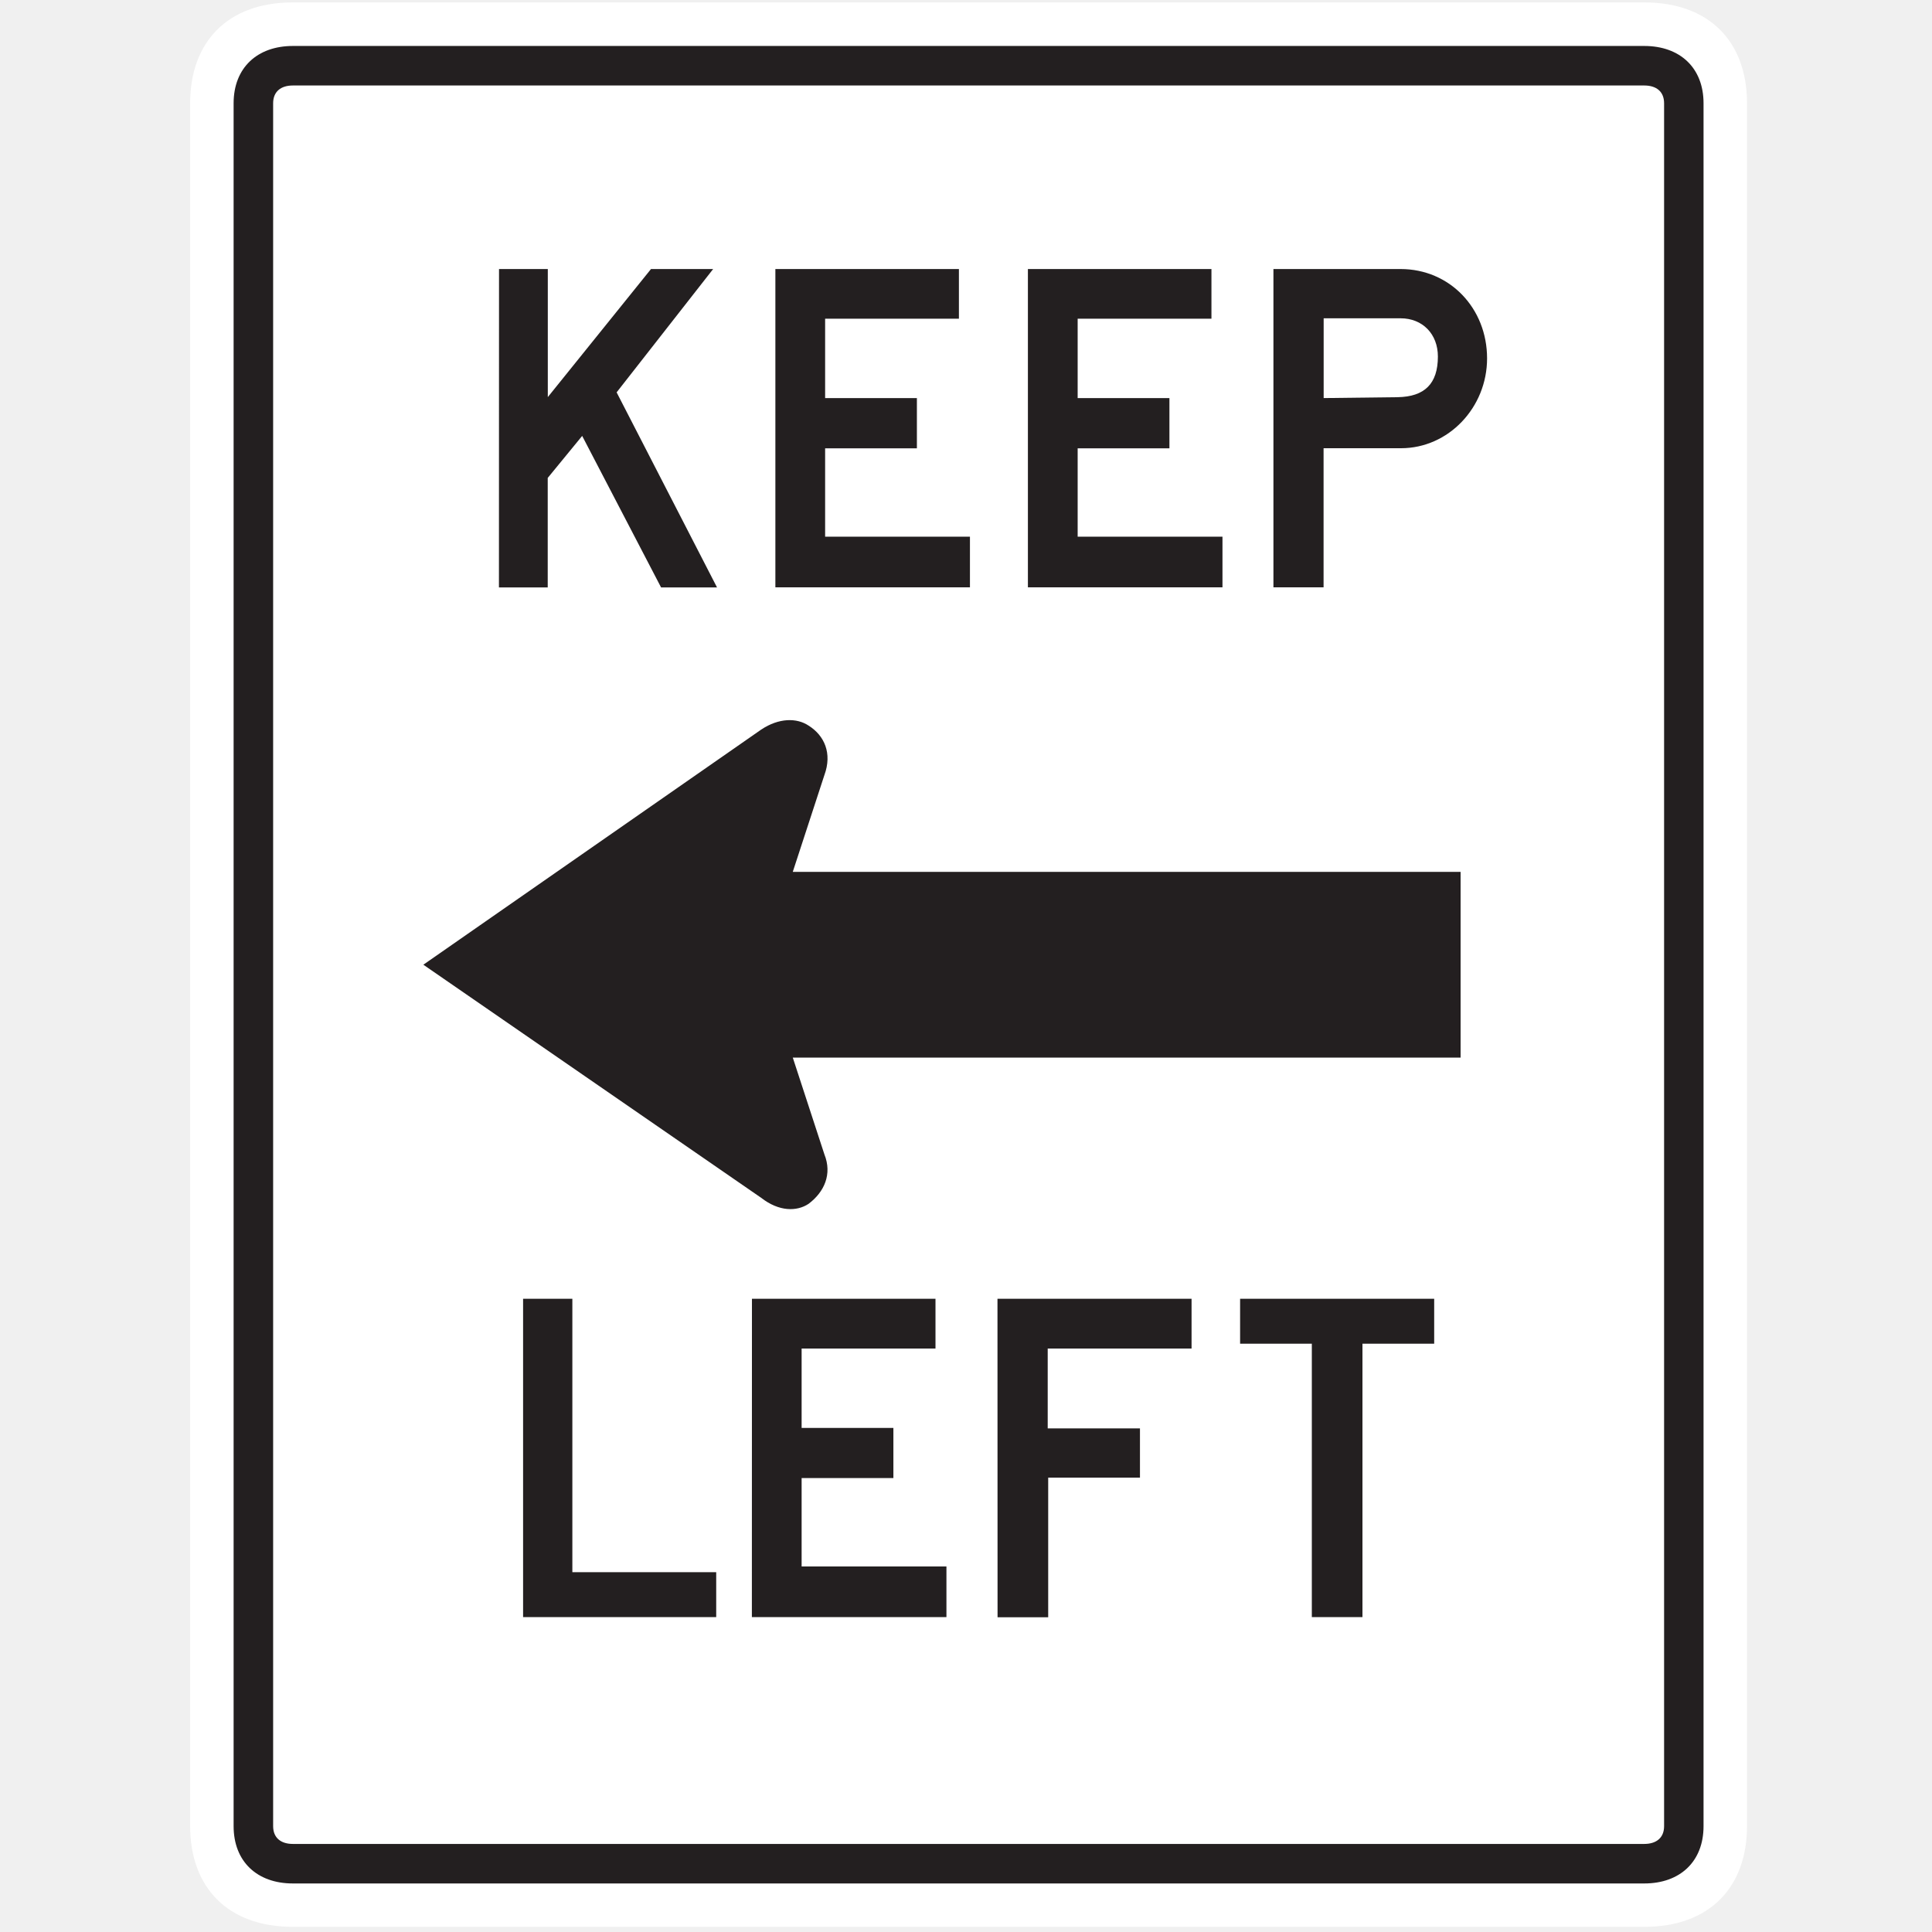
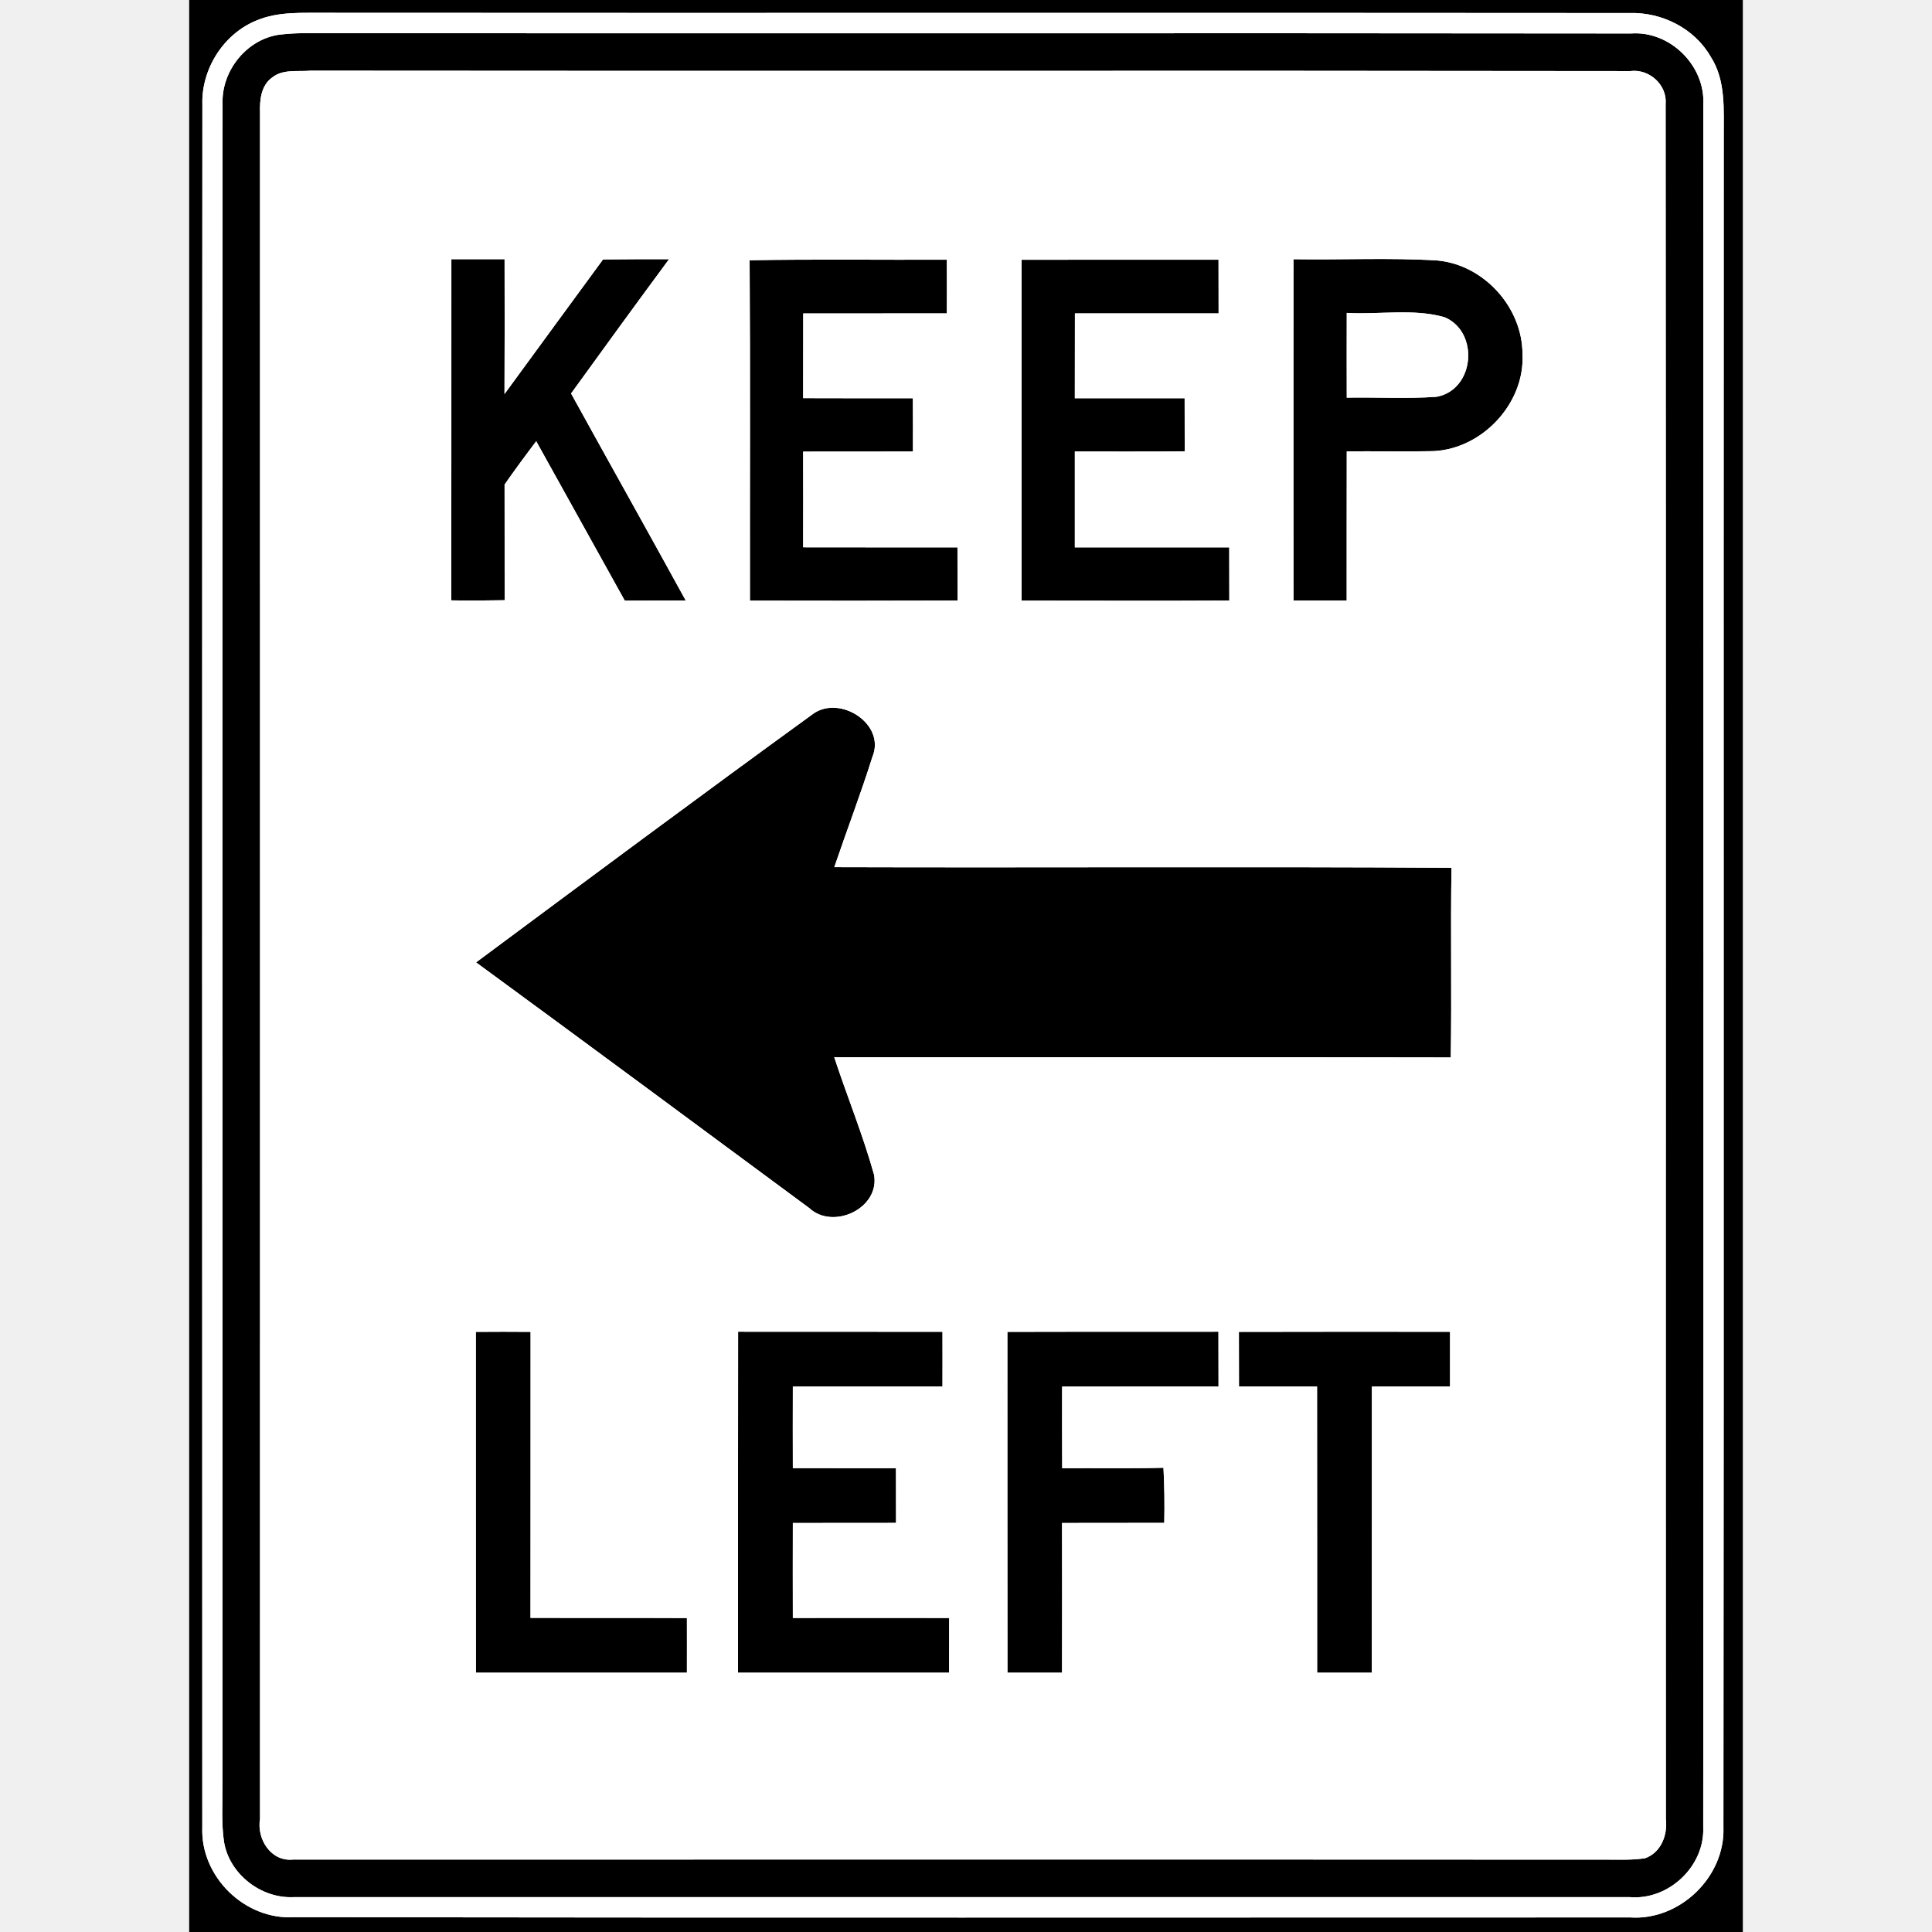
<svg xmlns="http://www.w3.org/2000/svg" version="1.1" width="24" height="24" viewBox="0 0 24 24">
-   <path fill="#fff" d="M20.426 23.936c0.81 0 1.276-0.491 1.276-1.252v-21.402c0-0.761-0.466-1.252-1.276-1.252h-16.788c-0.81 0-1.276 0.491-1.276 1.252v21.402c0 0.761 0.466 1.252 1.276 1.252h16.788z" />
-   <path fill="#231f20" d="M20.426 23.397h-16.788c-0.442 0-0.736-0.27-0.736-0.712v-21.402c0-0.442 0.295-0.712 0.736-0.712h16.788c0.442 0 0.736 0.27 0.736 0.712v21.402c0 0.442-0.294 0.712-0.736 0.712zM20.672 1.283c0-0.147-0.098-0.221-0.246-0.221h-16.788c-0.147 0-0.245 0.074-0.245 0.221v21.402c0 0.147 0.098 0.221 0.245 0.221h16.788c0.147 0 0.246-0.074 0.246-0.221zM15.819 3.342h1.579c0.612 0 1.075 0.487 1.075 1.11 0 0.612-0.481 1.116-1.069 1.116h-0.962v1.728h-0.623zM17.363 4.934c0.333-0.006 0.499-0.166 0.499-0.505 0-0.279-0.19-0.475-0.463-0.475h-0.956v0.991zM6.199 3.342h0.606v1.591l1.282-1.591h0.772l-1.199 1.532 1.247 2.423h-0.695l-0.98-1.882-0.428 0.522v1.36h-0.606zM9.632 3.342h2.28v0.617h-1.662v0.986h1.14v0.624h-1.14v1.098h1.799v0.629h-2.417zM12.769 3.342h2.28v0.617h-1.662v0.986h1.14v0.624h-1.14v1.098h1.799v0.629h-2.417zM6.498 16.134h0.612v3.396h1.787v0.558h-2.399zM9.341 16.134h2.28v0.618h-1.663v0.986h1.14v0.623h-1.14v1.098h1.799v0.629h-2.417zM12.391 16.134h2.411v0.618h-1.787v0.992h1.146v0.612h-1.14v1.734h-0.629zM16.296 16.692h-0.891v-0.558h2.411v0.558h-0.891v3.396h-0.629zM9.848 13.137l0.393 1.203c0.098 0.245 0 0.466-0.196 0.614-0.147 0.098-0.368 0.098-0.589-0.074l-4.197-2.896 4.197-2.921c0.221-0.147 0.442-0.147 0.589-0.049 0.196 0.123 0.295 0.344 0.196 0.614l-0.393 1.203h8.296v2.307h-8.296z" />
+   <path fill="#000" d="M2.35 0h19.3v24h-19.3v-24M3.19 0.253c-0.413 0.166-0.69 0.604-0.676 1.047-0.004 7.134-0.003 14.269-0.001 21.403-0.022 0.611 0.528 1.149 1.139 1.113 5.533 0.008 11.065 0.003 16.598 0.003 0.616 0.042 1.182-0.503 1.159-1.121 0.007-6.997 0-13.994 0.004-20.991-0.002-0.338 0.030-0.706-0.163-1.004-0.202-0.351-0.605-0.553-1.005-0.541-5.398-0.005-10.795 0.001-16.193-0.003-0.288 0.003-0.59-0.020-0.862 0.094z" />
+   <path fill="#000" d="M3.476 0.43c0.123-0.014 0.246-0.020 0.37-0.018 5.471 0.005 10.943-0.003 16.414 0.004 0.485-0.036 0.926 0.4 0.899 0.885 0.002 7.133 0.004 14.266-0.001 21.399 0.020 0.483-0.429 0.906-0.908 0.867-5.536-0.001-11.071 0-16.606 0-0.402 0.018-0.795-0.286-0.861-0.686-0.034-0.227-0.018-0.456-0.020-0.684 0.002-6.968-0.003-13.936 0.002-20.905-0.017-0.411 0.3-0.808 0.711-0.862M3.386 0.959c-0.144 0.099-0.161 0.283-0.156 0.443 0.001 7.064 0 14.129 0 21.193-0.043 0.25 0.136 0.535 0.412 0.505 5.437 0.001 10.874-0.002 16.311 0.001 0.162-0.001 0.325 0.008 0.485-0.018 0.197-0.072 0.279-0.288 0.256-0.485-0.003-7.101 0.003-14.203-0.003-21.304 0.021-0.241-0.204-0.442-0.44-0.411-5.465-0.008-10.93 0.001-16.395-0.005-0.155 0.014-0.338-0.022-0.47 0.081z" />
+   <path fill="#000" d="M5.607 3.22c0.22 0 0.441 0 0.661 0 0.001 0.558 0.002 1.117-0.001 1.675 0.407-0.558 0.816-1.114 1.224-1.672 0.273-0.003 0.546-0.004 0.82-0.003-0.409 0.554-0.814 1.11-1.217 1.668 0.473 0.858 0.953 1.712 1.424 2.571-0.252 0.001-0.504 0.001-0.757 0.002-0.367-0.659-0.733-1.32-1.1-1.98-0.134 0.177-0.266 0.356-0.393 0.538 0.002 0.479-0.001 0.958 0.002 1.437-0.221 0.004-0.443 0.006-0.664 0.002 0.002-1.412 0-2.825 0.001-4.238z" />
+   <path fill="#000" d="M9.312 3.233c0.816-0.015 1.633-0.003 2.45-0.007 0.001 0.223 0.001 0.445 0 0.667-0.595 0.001-1.19 0-1.784 0.001-0.001 0.35 0 0.701-0.001 1.052 0.454 0.002 0.909 0.001 1.363 0.001 0.001 0.221 0.002 0.441 0.001 0.662-0.455 0.001-0.909 0-1.364 0.001 0.001 0.396 0.001 0.793 0 1.189 0.639 0.002 1.278 0 1.917 0.001 0.001 0.22 0.001 0.44 0.001 0.66-0.86 0.003-1.719 0.003-2.579 0.001-0.002-1.41 0.005-2.819-0.004-4.228z" />
+   <path fill="#000" d="M12.691 3.227c0.815-0.002 1.631 0 2.446-0.001 0.001 0.222 0.001 0.445 0.001 0.667-0.595 0.001-1.19 0-1.785 0-0.001 0.352-0.001 0.703-0.001 1.054 0.455 0 0.909 0 1.364 0 0 0.22 0 0.44 0.001 0.659-0.455 0.006-0.91 0.002-1.365 0.003 0 0.397 0 0.794 0 1.191 0.639 0.001 1.279-0.001 1.918 0 0 0.22 0 0.44 0.001 0.66-0.86 0.005-1.72 0.001-2.58 0.001 0-1.411 0-2.822 0-4.234z" />
+   <path fill="#000" d="M16.068 3.22c0.596 0.010 1.194-0.021 1.79 0.016 0.577 0.055 1.054 0.582 1.055 1.162 0.033 0.631-0.533 1.213-1.162 1.207-0.34 0.007-0.681-0.002-1.021 0.002-0.002 0.618 0 1.235-0.001 1.853-0.221 0-0.441 0-0.661 0-0.001-1.413 0-2.826 0-4.24M16.73 3.887c-0.001 0.351-0.001 0.702 0 1.053 0.372-0.007 0.745 0.016 1.117-0.011 0.473-0.088 0.532-0.804 0.099-0.988-0.392-0.112-0.813-0.030-1.216-0.054z" />
+   <path fill="#000" d="M10.099 8.869c0.333-0.242 0.909 0.125 0.738 0.534-0.145 0.46-0.318 0.912-0.473 1.369 2.556 0.008 5.112-0.008 7.667 0.008-0.013 0.785 0.004 1.57-0.009 2.356-2.553-0.006-5.106-0.001-7.659-0.003 0.161 0.489 0.357 0.966 0.495 1.461 0.074 0.415-0.507 0.69-0.805 0.413-1.379-1.019-2.756-2.039-4.139-3.052 1.391-1.033 2.782-2.068 4.185-3.086z" />
+   <path fill="#000" d="M5.911 16.545c0.227-0.002 0.453-0.002 0.68 0-0.001 1.184 0.001 2.369-0.001 3.553 0.648 0.002 1.296-0.001 1.943 0.002 0.001 0.226 0 0.452 0 0.679-0.874 0-1.747 0-2.621 0-0.002-1.411 0-2.823-0.001-4.234z" />
+   <path fill="#000" d="M9.169 16.543c0.846 0.001 1.693 0 2.539 0.001 0.001 0.226 0 0.453 0 0.679-0.62 0-1.24 0-1.859 0-0.001 0.339-0.001 0.677 0 1.015 0.427 0.001 0.854 0.001 1.281 0.001 0.001 0.226 0.001 0.452 0.001 0.679-0.428 0.001-0.855 0-1.282 0.001-0.001 0.393-0.001 0.786 0 1.18 0.647 0 1.294-0.001 1.942 0 0 0.227 0 0.453-0.001 0.68-0.874-0.001-1.748 0-2.622 0 0-1.412-0.001-2.824 0.001-4.236z" />
+   <path fill="#000" d="M12.514 16.545c0.874-0.003 1.748 0 2.622-0.002 0.001 0.227 0.001 0.453 0.001 0.68-0.648 0.001-1.296-0.001-1.943 0.001 0 0.338-0.001 0.677 0.001 1.015 0.419-0.003 0.839 0.005 1.258-0.006 0.012 0.228 0.015 0.456 0.010 0.685-0.424 0.001-0.847-0.001-1.27 0.001 0.001 0.62 0.002 1.24 0 1.86-0.226 0-0.452 0-0.678 0-0.002-1.411 0-2.823-0.001-4.234z" />
+   <path fill="#000" d="M15.39 16.545c0.875-0.002 1.749-0.002 2.623-0.001 0 0.226 0 0.453 0 0.679-0.324 0-0.647 0-0.971 0-0.001 1.185 0.001 2.371-0.001 3.556-0.226 0-0.453 0-0.679 0-0.001-1.186 0.001-2.371-0.001-3.556-0.323 0-0.647 0-0.97 0-0.001-0.226-0.001-0.453-0.001-0.678z" />
+   <path fill="#fff" d="M3.19 0.253c0.272-0.114 0.574-0.091 0.862-0.094 5.398 0.004 10.795-0.002 16.193 0.003 0.4-0.012 0.803 0.19 1.005 0.541 0.193 0.298 0.161 0.666 0.163 1.004-0.004 6.997 0.003 13.994-0.004 20.991 0.023 0.618-0.543 1.163-1.159 1.121-5.533 0-11.065 0.005-16.598-0.003-0.611 0.036-1.161-0.502-1.139-1.113-0.002-7.134-0.003-14.269 0.001-21.403-0.014-0.443 0.263-0.881 0.676-1.047M3.476 0.43c-0.411 0.054-0.728 0.451-0.711 0.862-0.005 6.969 0 13.937-0.002 20.905 0.002 0.228-0.014 0.457 0.020 0.684 0.066 0.4 0.459 0.704 0.861 0.686 5.535 0 11.070-0.001 16.606 0 0.479 0.039 0.928-0.384 0.908-0.867 0.005-7.133 0.003-14.266 0.001-21.399 0.027-0.485-0.414-0.921-0.899-0.885-5.471-0.007-10.943 0.001-16.414-0.004-0.124-0.002-0.247 0.004-0.37 0.018z" />
+   <path fill="#fff" d="M3.386 0.959c0.132-0.103 0.315-0.067 0.47-0.081 5.465 0.006 10.93-0.003 16.395 0.005 0.236-0.031 0.461 0.17 0.44 0.411 0.006 7.101 0 14.203 0.003 21.304 0.023 0.197-0.059 0.413-0.256 0.485-0.16 0.026-0.323 0.017-0.485 0.018-5.437-0.003-10.874 0-16.311-0.001-0.276 0.030-0.455-0.255-0.412-0.505 0-7.064 0.001-14.129 0-21.193-0.005-0.16 0.012-0.344 0.156-0.443M5.607 3.22c-0.001 1.413 0.001 2.826-0.001 4.238 0.221 0.004 0.443 0.002 0.664-0.002-0.003-0.479 0-0.958-0.002-1.437 0.127-0.182 0.259-0.361 0.393-0.538 0.367 0.66 0.733 1.321 1.1 1.98 0.253-0.001 0.505-0.001 0.757-0.002-0.471-0.859-0.951-1.713-1.424-2.571 0.403-0.558 0.808-1.114 1.217-1.668-0.274-0.001-0.547 0-0.82 0.003-0.408 0.558-0.817 1.114-1.224 1.672 0.003-0.558 0.002-1.117 0.001-1.675-0.22 0-0.441 0-0.661 0M9.312 3.233c0.009 1.409 0.002 2.818 0.004 4.228 0.86 0.002 1.719 0.002 2.579-0.001 0-0.22 0-0.44-0.001-0.66-0.639-0.001-1.278 0.001-1.917-0.001 0.001-0.396 0.001-0.793 0-1.189 0.455-0.001 0.909 0 1.364-0.001 0.001-0.221 0-0.441-0.001-0.662-0.454 0-0.909 0.001-1.363-0.001 0.001-0.351 0-0.702 0.001-1.052 0.594-0.001 1.189 0 1.784-0.001 0.001-0.222 0.001-0.444 0-0.667-0.817 0.004-1.634-0.008-2.45 0.007M12.691 3.227c0 1.412 0 2.823 0 4.234 0.86 0 1.72 0.004 2.58-0.001-0.001-0.22-0.001-0.44-0.001-0.66-0.639-0.001-1.279 0.001-1.918 0 0-0.397 0-0.794 0-1.191 0.455-0.001 0.91 0.003 1.365-0.003-0.001-0.219-0.001-0.439-0.001-0.659-0.455 0-0.909 0-1.364 0 0-0.351 0-0.702 0.001-1.054 0.595 0 1.19 0.001 1.785 0 0-0.222 0-0.445-0.001-0.667-0.815 0.001-1.631-0.001-2.446 0.001M16.068 3.22c0 1.414-0.001 2.827 0 4.24 0.22 0 0.44 0 0.661 0 0.001-0.618-0.001-1.235 0.001-1.853 0.34-0.004 0.681 0.005 1.021-0.002 0.629 0.006 1.195-0.576 1.162-1.207-0.001-0.58-0.478-1.107-1.055-1.162-0.596-0.037-1.194-0.006-1.79-0.016M10.099 8.869c-1.403 1.018-2.794 2.053-4.185 3.086 1.383 1.013 2.76 2.033 4.139 3.052 0.298 0.277 0.879 0.002 0.805-0.413-0.138-0.495-0.334-0.972-0.495-1.461 2.553 0.002 5.106-0.003 7.659 0.003 0.013-0.786-0.004-1.571 0.009-2.356-2.555-0.016-5.111 0-7.667-0.008 0.155-0.457 0.328-0.909 0.473-1.369 0.171-0.409-0.405-0.776-0.738-0.534M5.911 16.545c0.001 1.411-0.001 2.823 0.001 4.234 0.874 0 1.747 0 2.621 0 0-0.227 0.001-0.453 0-0.679-0.647-0.003-1.295 0-1.943-0.002 0.002-1.184 0-2.369 0.001-3.553-0.227-0.002-0.453-0.002-0.68 0M9.169 16.543c-0.002 1.412-0.001 2.824-0.001 4.236 0.874 0 1.748-0.001 2.622 0 0.001-0.227 0.001-0.453 0.001-0.68-0.648-0.001-1.295 0-1.942 0-0.001-0.394-0.001-0.787 0-1.18 0.427-0.001 0.854 0 1.282-0.001 0-0.227 0-0.453-0.001-0.679-0.427 0-0.854 0-1.281-0.001-0.001-0.338-0.001-0.676 0-1.015 0.619 0 1.239 0 1.859 0 0-0.226 0.001-0.453 0-0.679-0.846-0.001-1.693 0-2.539-0.001M12.514 16.545c0.001 1.411-0.001 2.823 0.001 4.234 0.226 0 0.452 0 0.678 0 0.002-0.62 0.001-1.24 0-1.86 0.423-0.002 0.846 0 1.27-0.001 0.005-0.229 0.002-0.457-0.010-0.685-0.419 0.011-0.839 0.003-1.258 0.006-0.002-0.338-0.001-0.677-0.001-1.015 0.647-0.002 1.295 0 1.943-0.001 0-0.227 0-0.453-0.001-0.68-0.874 0.002-1.748-0.001-2.622 0.002M15.39 16.545c0 0.225 0 0.452 0.001 0.678 0.323 0 0.647 0 0.97 0 0.002 1.185 0 2.37 0.001 3.556 0.226 0 0.453 0 0.679 0 0.002-1.185 0-2.371 0.001-3.556 0.324 0 0.647 0 0.971 0 0-0.226 0-0.453 0-0.679-0.874-0.001-1.748-0.001-2.623 0.001z" />
+   <path fill="#fff" d="M16.73 3.887c0.403 0.024 0.824-0.058 1.216 0.054 0.433 0.184 0.374 0.9-0.099 0.988-0.372 0.027-0.745 0.004-1.117 0.011-0.001-0.351-0.001-0.702 0-1.053z" />
</svg>
